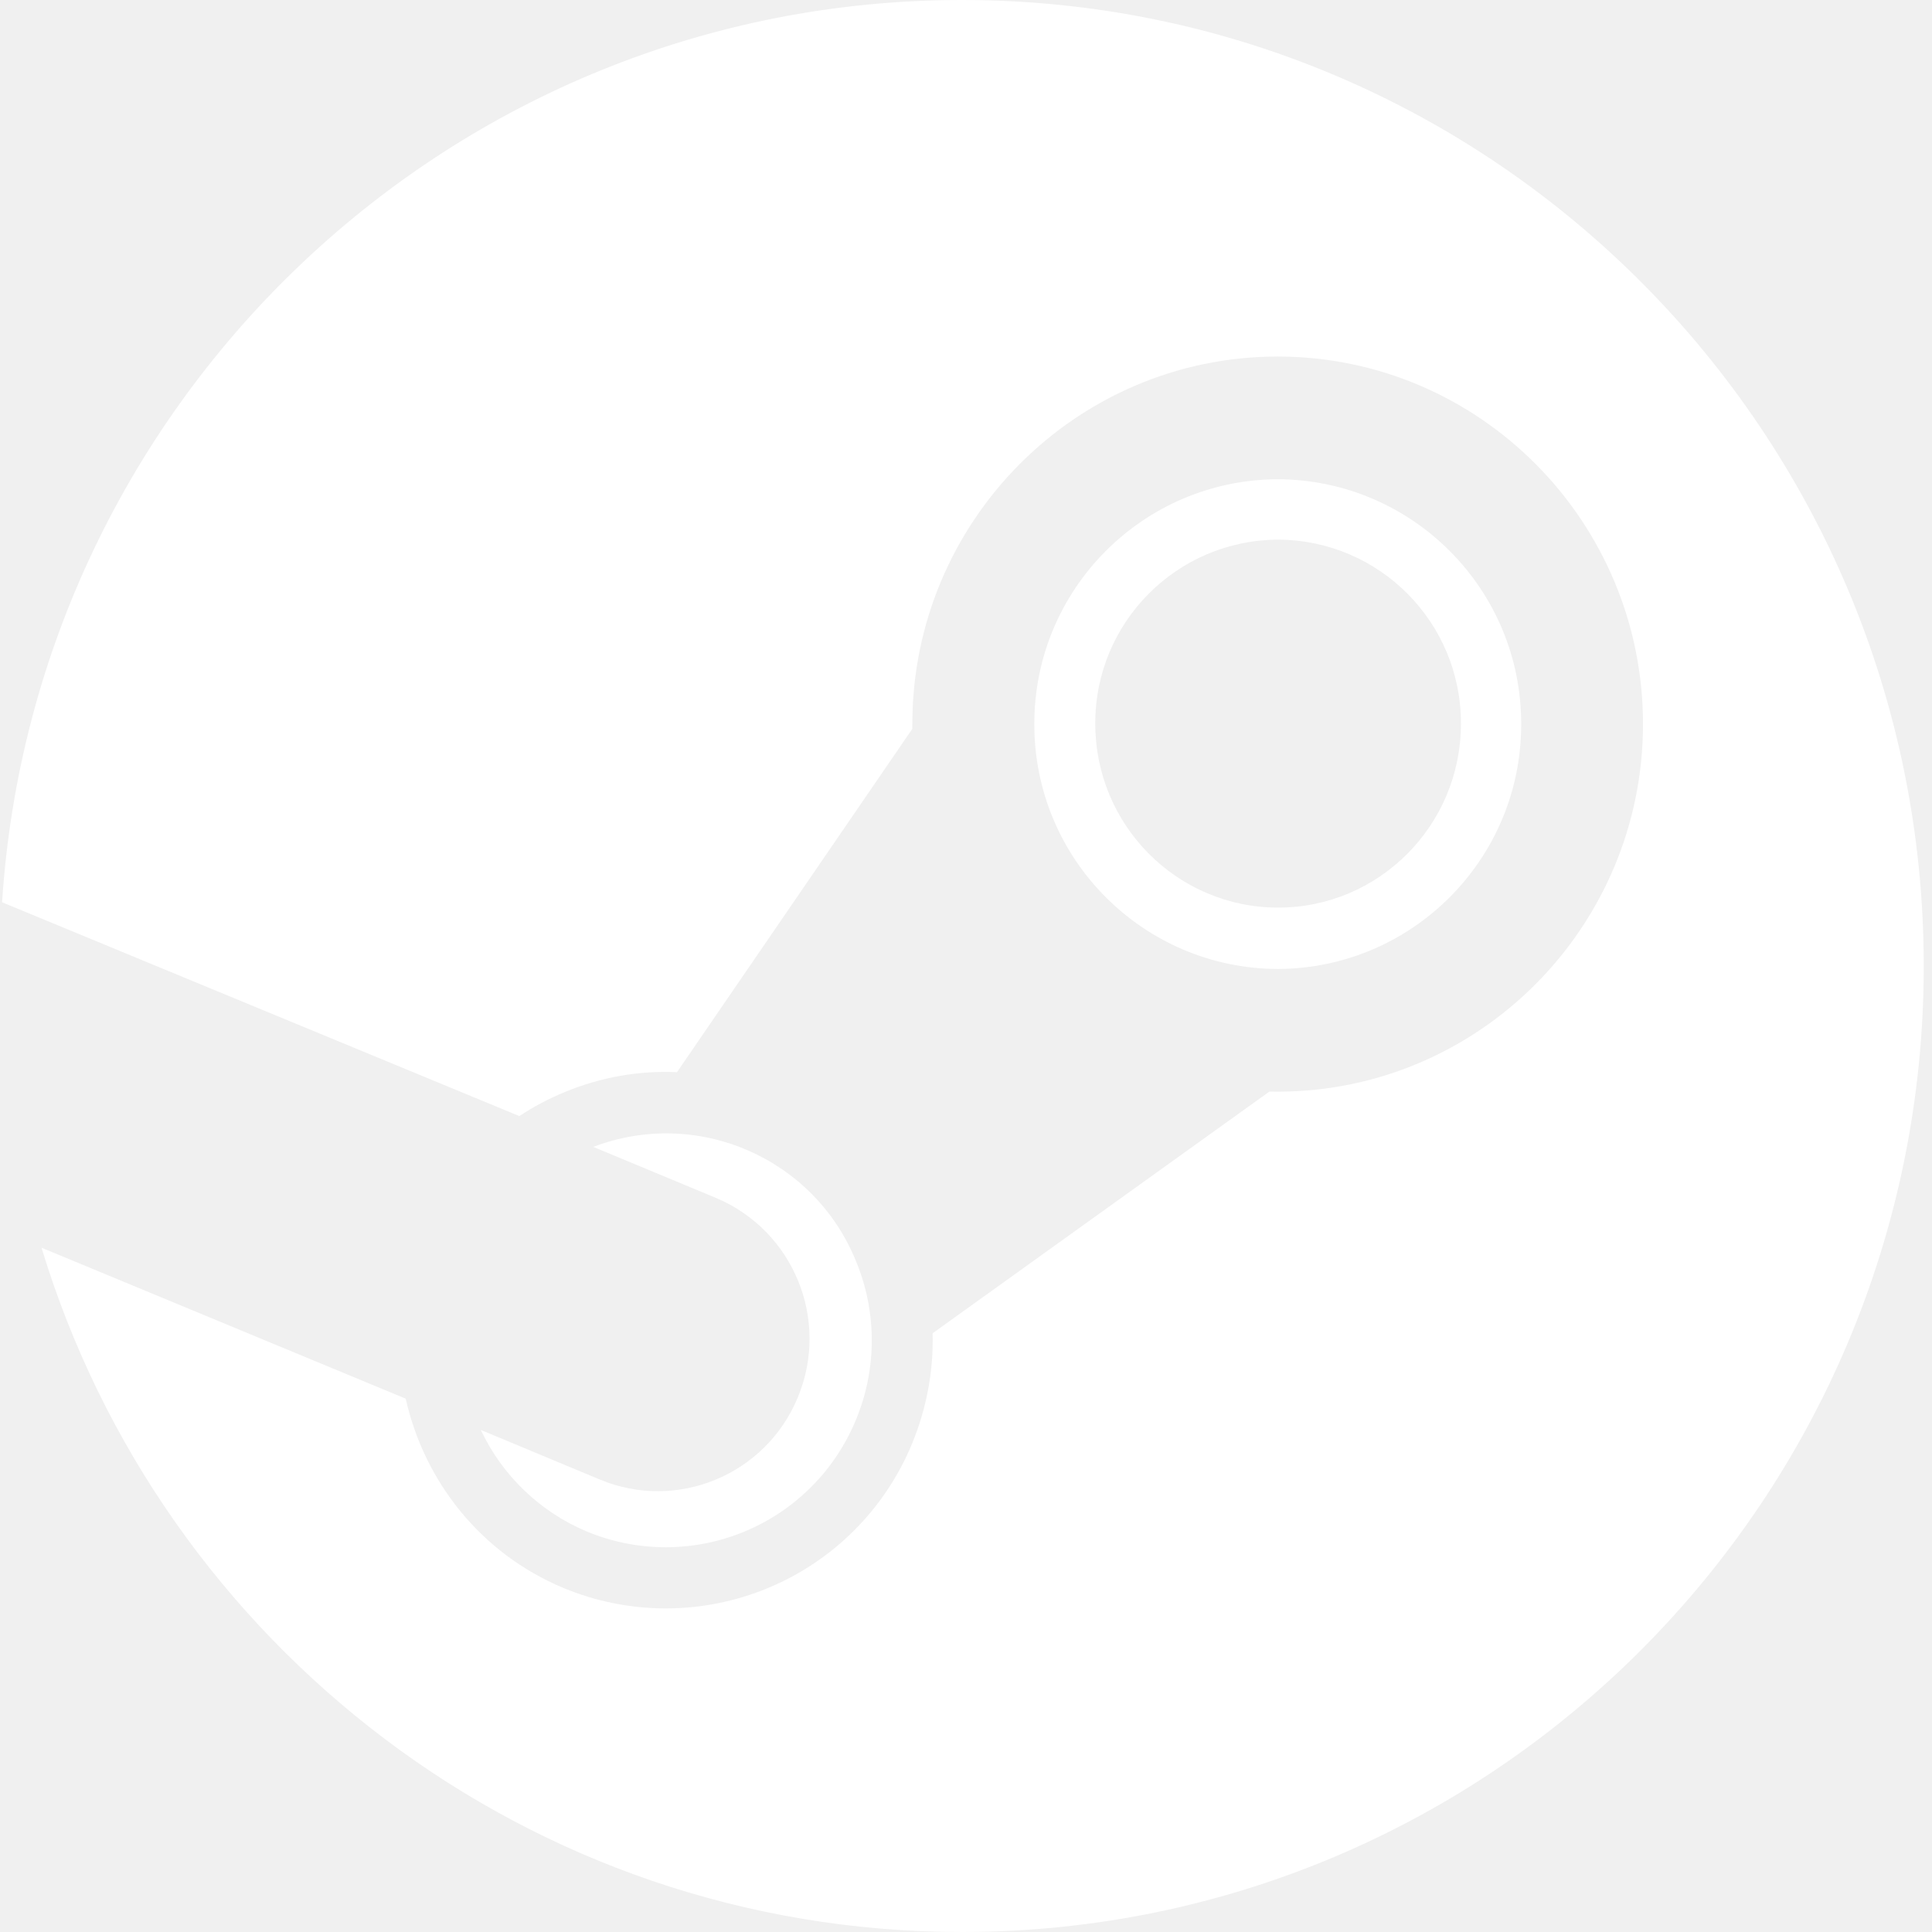
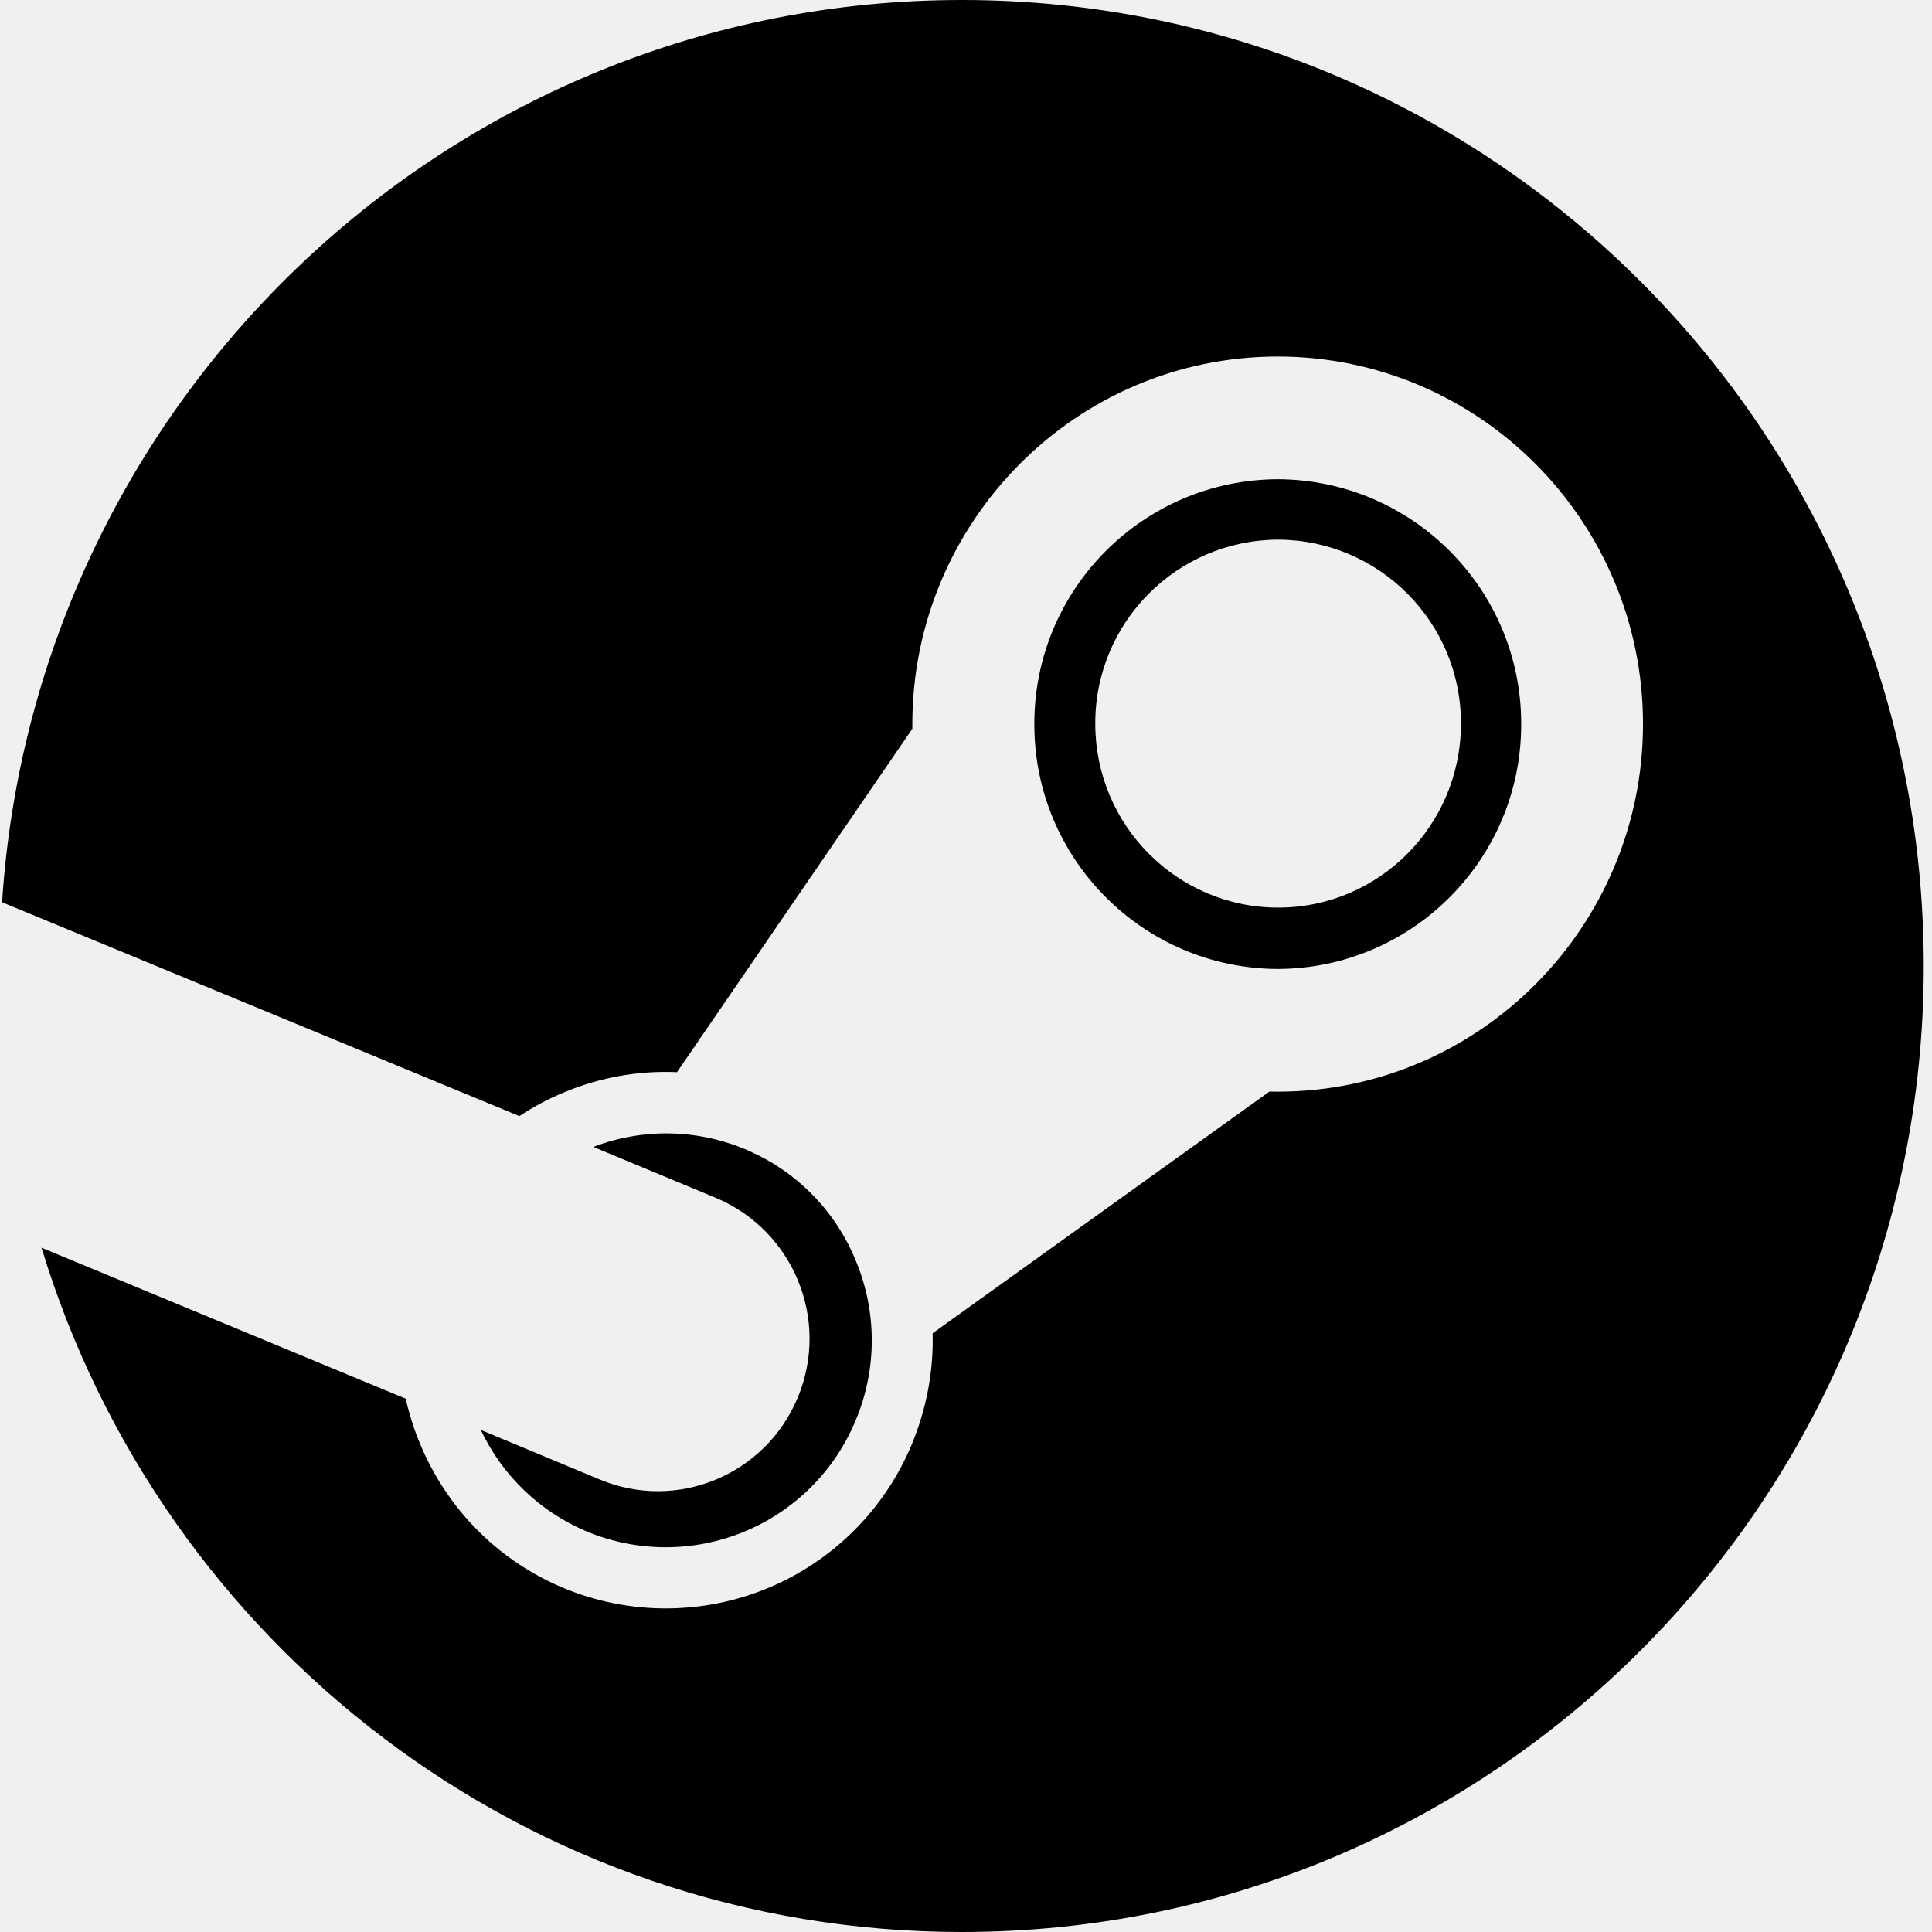
- <svg xmlns="http://www.w3.org/2000/svg" fill-rule="evenodd" fill="#FFF" viewBox="0 0 22 22">
+ <svg xmlns="http://www.w3.org/2000/svg" fill-rule="evenodd" viewBox="0 0 22 22">
  <path d="M.028 10.277a21.629 21.629 0 00-.004-.008C.399 4.535 5.148 0 10.954 0c6.048 0 10.952 4.925 10.952 11s-4.904 11-10.953 11C6.015 22 1.84 18.719.473 14.208l4.147 1.719c.21.937.85 1.76 1.795 2.155a3.034 3.034 0 003.971-1.643c.167-.406.245-.832.234-1.257l3.835-2.752.094.001c2.295 0 4.16-1.879 4.16-4.186 0-2.308-1.865-4.185-4.16-4.185-2.294 0-4.16 1.877-4.16 4.185v.054l-2.68 3.91c-.434-.02-.87.057-1.282.228a2.976 2.976 0 00-.513.272L.028 10.276v.001zm9.718 5.892a2.342 2.342 0 01-3.065 1.27 2.334 2.334 0 01-1.206-1.156l1.354.564c.88.368 1.89-.051 2.256-.935a1.74 1.74 0 00-.929-2.27l-1.4-.582a2.331 2.331 0 012.993 1.305 2.355 2.355 0 01-.003 1.804zm4.803-5.135a2.784 2.784 0 01-2.771-2.789 2.784 2.784 0 012.771-2.788 2.784 2.784 0 012.773 2.788 2.784 2.784 0 01-2.773 2.789zm-2.077-2.793c0 1.157.933 2.094 2.082 2.094 1.15 0 2.082-.937 2.082-2.094a2.09 2.09 0 00-2.082-2.096 2.09 2.09 0 00-2.082 2.096z" />
</svg>
